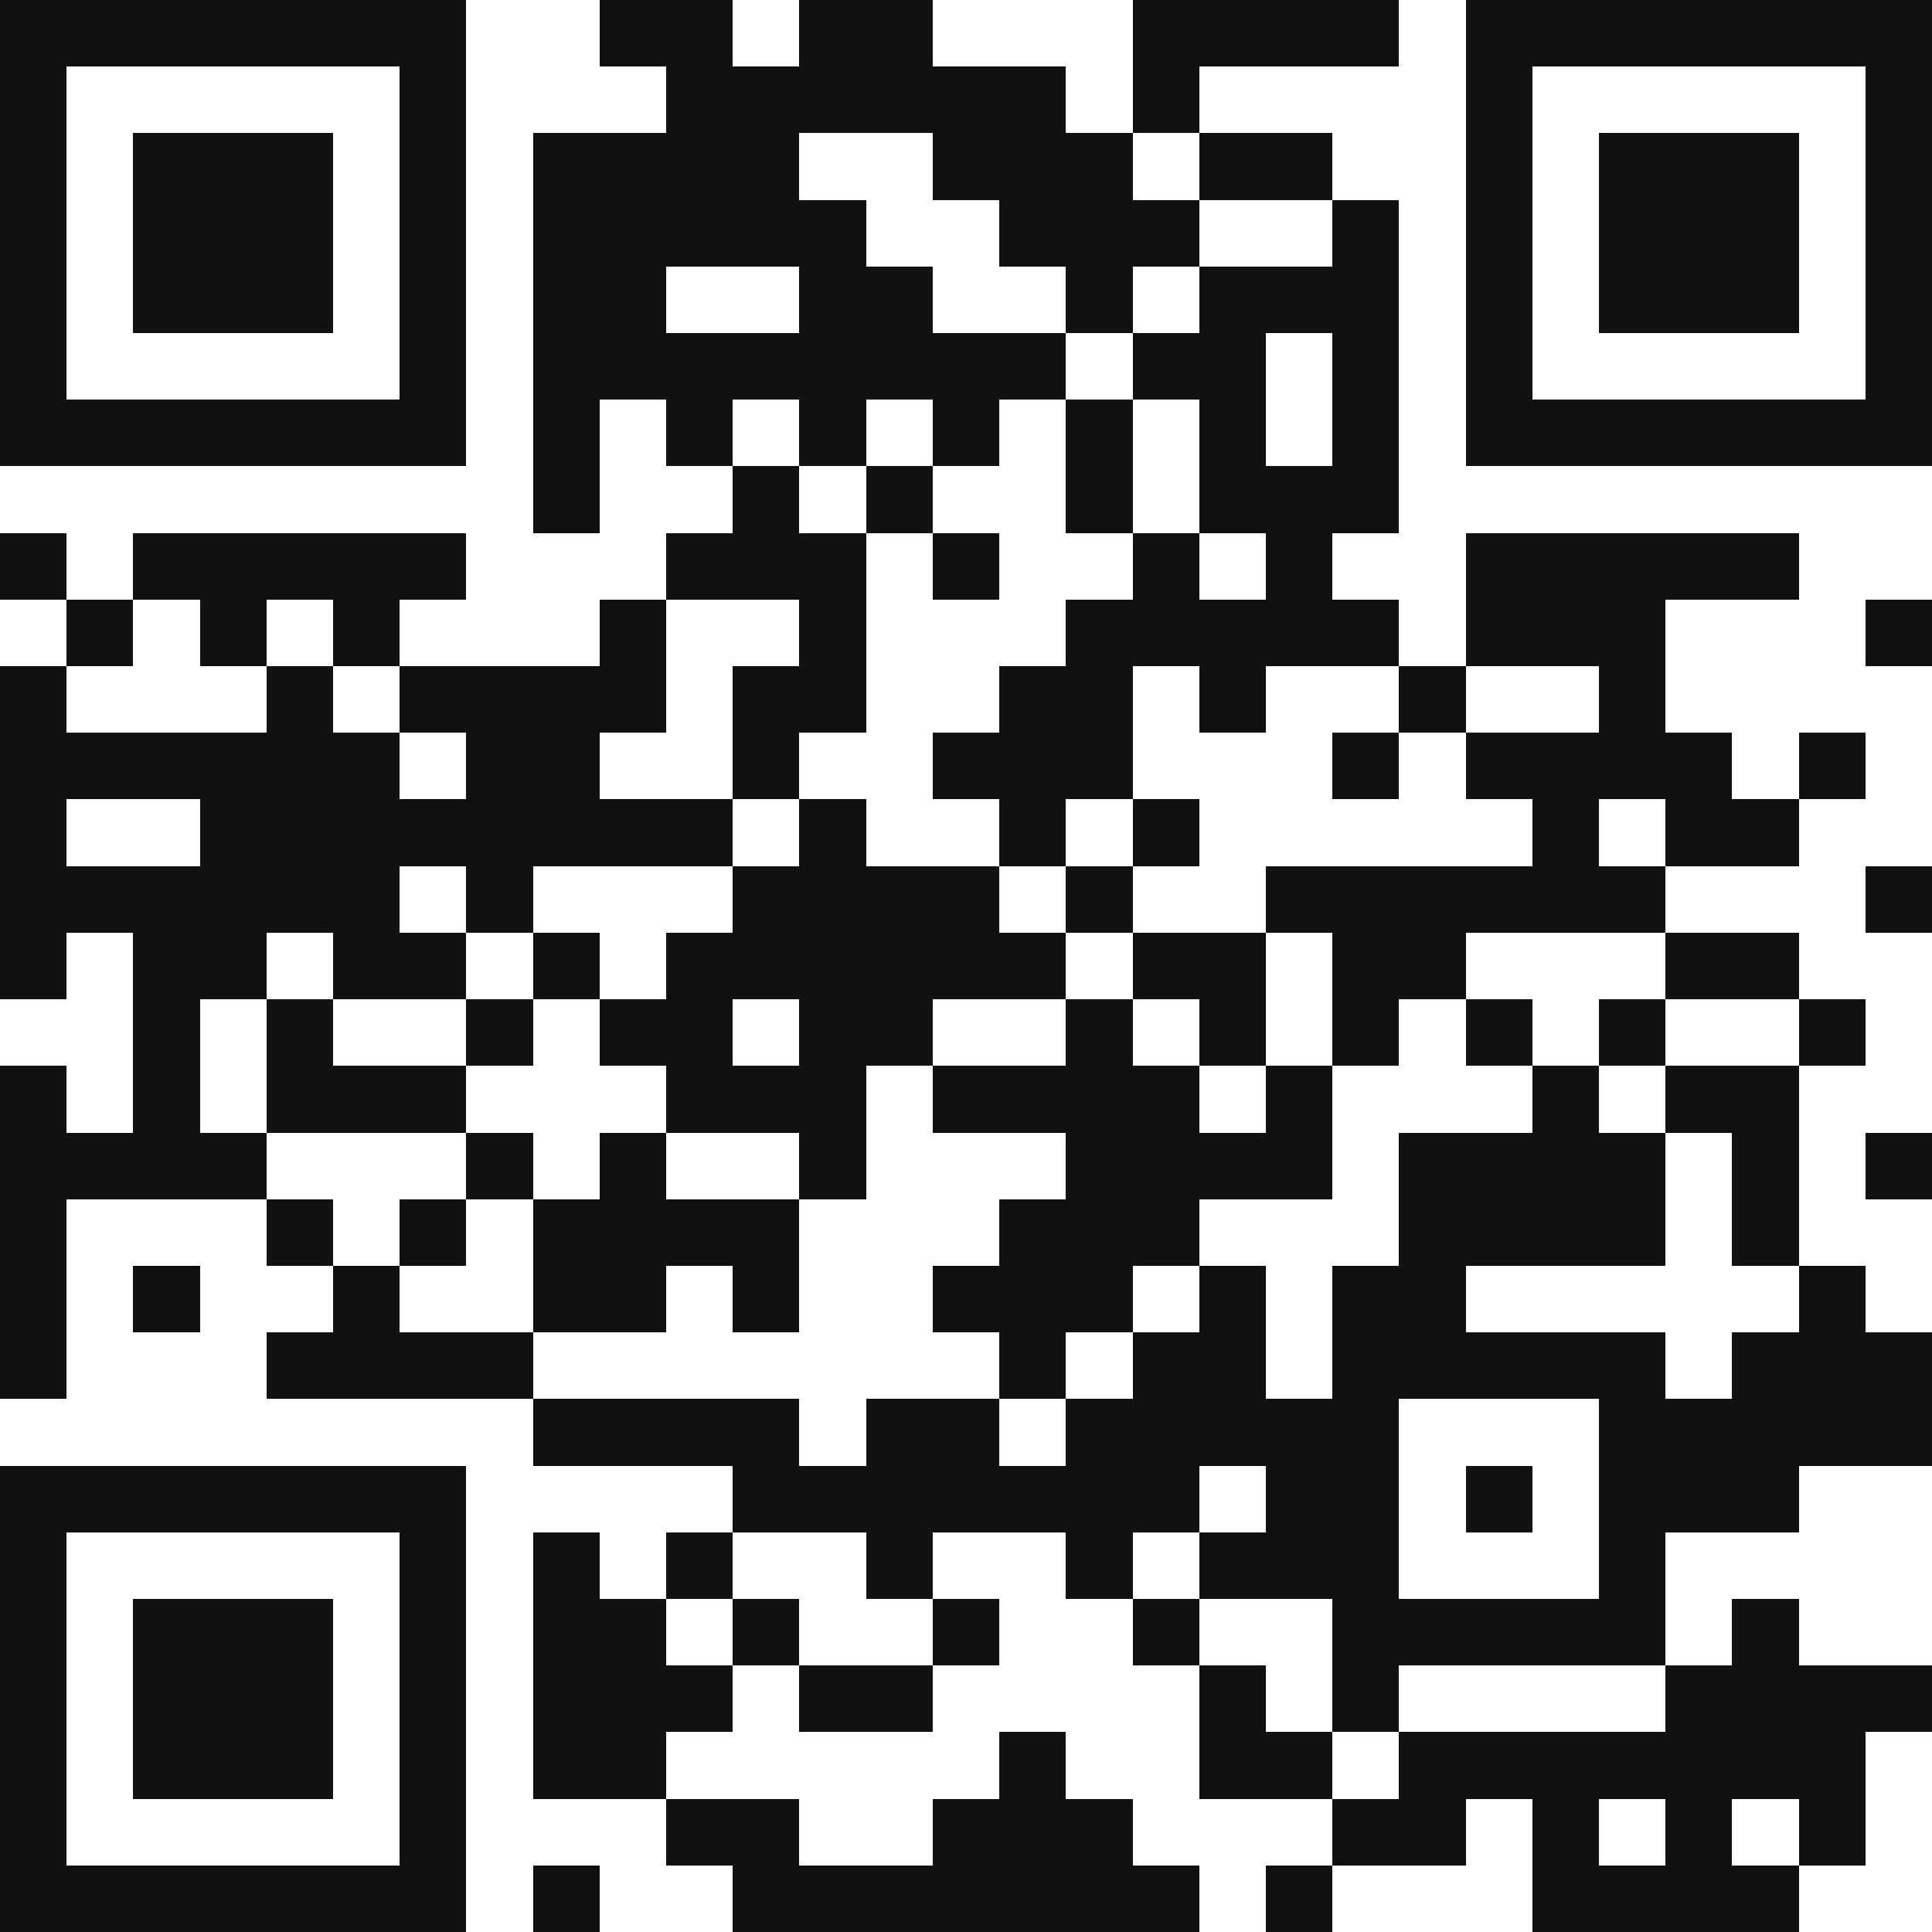
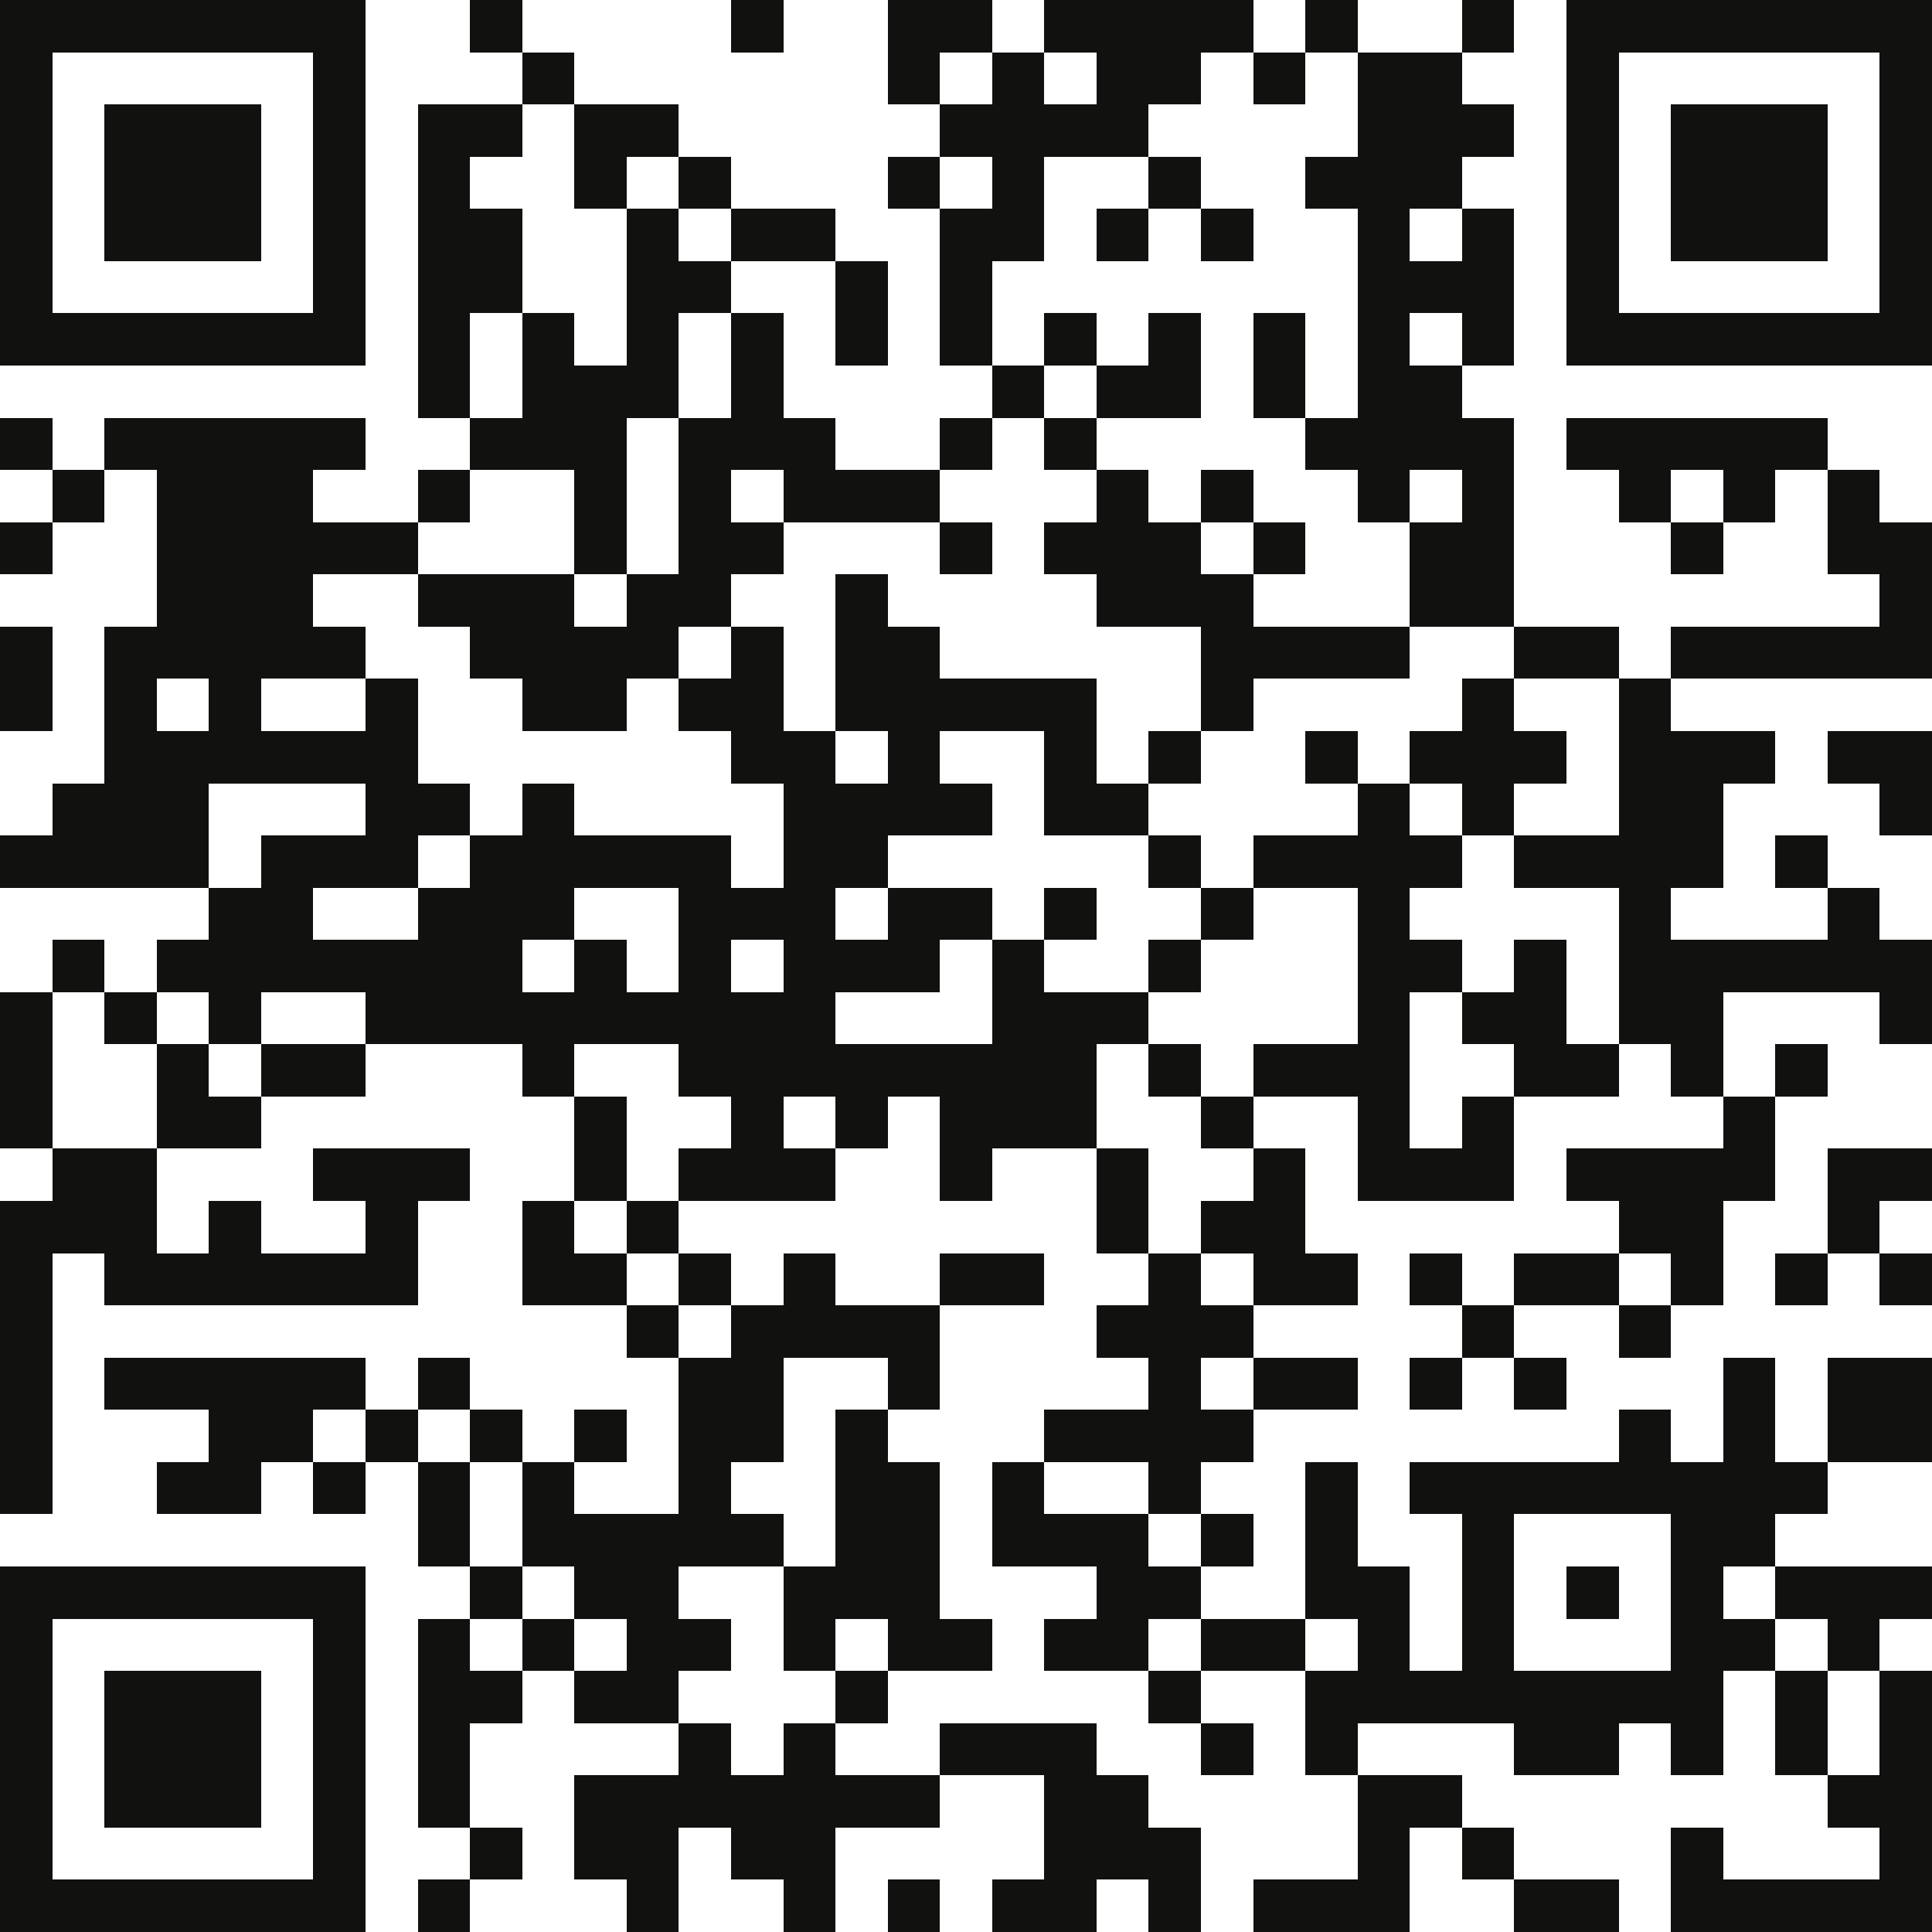
- <svg xmlns="http://www.w3.org/2000/svg" viewBox="0 0 29 29" shape-rendering="crispEdges">
-   <path stroke="#11110f" d="M0 0.5h7m2 0h2m1 0h2m3 0h4m1 0h7M0 1.5h1m5 0h1m3 0h6m1 0h1m4 0h1m5 0h1M0 2.5h1m1 0h3m1 0h1m1 0h4m2 0h3m1 0h2m2 0h1m1 0h3m1 0h1M0 3.5h1m1 0h3m1 0h1m1 0h5m2 0h3m2 0h1m1 0h1m1 0h3m1 0h1M0 4.5h1m1 0h3m1 0h1m1 0h2m2 0h2m2 0h1m1 0h3m1 0h1m1 0h3m1 0h1M0 5.5h1m5 0h1m1 0h8m1 0h2m1 0h1m1 0h1m5 0h1M0 6.5h7m1 0h1m1 0h1m1 0h1m1 0h1m1 0h1m1 0h1m1 0h1m1 0h7M8 7.5h1m2 0h1m1 0h1m2 0h1m1 0h3M0 8.5h1m1 0h5m3 0h3m1 0h1m2 0h1m1 0h1m2 0h5M1 9.5h1m1 0h1m1 0h1m3 0h1m2 0h1m3 0h5m1 0h3m3 0h1M0 10.5h1m3 0h1m1 0h4m1 0h2m2 0h2m1 0h1m2 0h1m2 0h1M0 11.5h6m1 0h2m2 0h1m2 0h3m3 0h1m1 0h4m1 0h1M0 12.5h1m2 0h8m1 0h1m2 0h1m1 0h1m5 0h1m1 0h2M0 13.5h6m1 0h1m3 0h4m1 0h1m2 0h6m3 0h1M0 14.5h1m1 0h2m1 0h2m1 0h1m1 0h6m1 0h2m1 0h2m3 0h2M2 15.5h1m1 0h1m2 0h1m1 0h2m1 0h2m2 0h1m1 0h1m1 0h1m1 0h1m1 0h1m2 0h1M0 16.5h1m1 0h1m1 0h3m3 0h3m1 0h4m1 0h1m3 0h1m1 0h2M0 17.5h4m3 0h1m1 0h1m2 0h1m3 0h4m1 0h4m1 0h1m1 0h1M0 18.5h1m3 0h1m1 0h1m1 0h4m3 0h3m3 0h4m1 0h1M0 19.5h1m1 0h1m2 0h1m2 0h2m1 0h1m2 0h3m1 0h1m1 0h2m5 0h1M0 20.5h1m3 0h4m7 0h1m1 0h2m1 0h5m1 0h3M8 21.5h4m1 0h2m1 0h5m3 0h5M0 22.5h7m4 0h7m1 0h2m1 0h1m1 0h3M0 23.5h1m5 0h1m1 0h1m1 0h1m2 0h1m2 0h1m1 0h3m3 0h1M0 24.5h1m1 0h3m1 0h1m1 0h2m1 0h1m2 0h1m2 0h1m2 0h5m1 0h1M0 25.5h1m1 0h3m1 0h1m1 0h3m1 0h2m4 0h1m1 0h1m4 0h4M0 26.5h1m1 0h3m1 0h1m1 0h2m5 0h1m2 0h2m1 0h7M0 27.5h1m5 0h1m3 0h2m2 0h3m3 0h2m1 0h1m1 0h1m1 0h1M0 28.5h7m1 0h1m2 0h7m1 0h1m3 0h4" />
+ <svg xmlns="http://www.w3.org/2000/svg" viewBox="0 0 37 37" shape-rendering="crispEdges">
+   <path stroke="#11110f" d="M0 0.5h7m2 0h1m4 0h1m2 0h2m1 0h4m1 0h1m2 0h1m1 0h7M0 1.5h1m5 0h1m3 0h1m6 0h1m1 0h1m1 0h2m1 0h1m1 0h2m2 0h1m5 0h1M0 2.5h1m1 0h3m1 0h1m1 0h2m1 0h2m5 0h4m4 0h3m1 0h1m1 0h3m1 0h1M0 3.5h1m1 0h3m1 0h1m1 0h1m2 0h1m1 0h1m3 0h1m1 0h1m2 0h1m2 0h3m2 0h1m1 0h3m1 0h1M0 4.5h1m1 0h3m1 0h1m1 0h2m2 0h1m1 0h2m2 0h2m1 0h1m1 0h1m2 0h1m1 0h1m1 0h1m1 0h3m1 0h1M0 5.5h1m5 0h1m1 0h2m2 0h2m2 0h1m1 0h1m7 0h3m1 0h1m5 0h1M0 6.5h7m1 0h1m1 0h1m1 0h1m1 0h1m1 0h1m1 0h1m1 0h1m1 0h1m1 0h1m1 0h1m1 0h1m1 0h7M8 7.5h1m1 0h3m1 0h1m4 0h1m1 0h2m1 0h1m1 0h2M0 8.5h1m1 0h5m2 0h3m1 0h3m2 0h1m1 0h1m4 0h4m1 0h5M1 9.5h1m1 0h3m2 0h1m2 0h1m1 0h1m1 0h3m3 0h1m1 0h1m2 0h1m1 0h1m2 0h1m1 0h1m1 0h1M0 10.5h1m2 0h5m3 0h1m1 0h2m3 0h1m1 0h3m1 0h1m2 0h2m3 0h1m2 0h2M3 11.5h3m2 0h3m1 0h2m2 0h1m4 0h3m3 0h2m7 0h1M0 12.5h1m1 0h5m2 0h4m1 0h1m1 0h2m5 0h4m2 0h2m1 0h5M0 13.5h1m1 0h1m1 0h1m2 0h1m2 0h2m1 0h2m1 0h5m2 0h1m4 0h1m2 0h1M2 14.5h6m6 0h2m1 0h1m2 0h1m1 0h1m2 0h1m1 0h3m1 0h3m1 0h2M1 15.5h3m3 0h2m1 0h1m4 0h4m1 0h2m4 0h1m1 0h1m2 0h2m3 0h1M0 16.5h4m1 0h3m1 0h5m1 0h2m5 0h1m1 0h4m1 0h4m1 0h1M4 17.5h2m2 0h3m2 0h3m1 0h2m1 0h1m2 0h1m2 0h1m4 0h1m3 0h1M1 18.5h1m1 0h7m1 0h1m1 0h1m1 0h3m1 0h1m2 0h1m3 0h2m1 0h1m1 0h6M0 19.5h1m1 0h1m1 0h1m2 0h9m3 0h3m4 0h1m1 0h2m1 0h2m3 0h1M0 20.5h1m2 0h1m1 0h2m3 0h1m2 0h8m1 0h1m1 0h3m2 0h2m1 0h1m1 0h1M0 21.5h1m2 0h2m6 0h1m2 0h1m1 0h1m1 0h3m2 0h1m2 0h1m1 0h1m4 0h1M1 22.5h2m3 0h3m2 0h1m1 0h3m2 0h1m2 0h1m2 0h1m1 0h3m1 0h4m1 0h2M0 23.5h3m1 0h1m2 0h1m2 0h1m1 0h1m8 0h1m1 0h2m6 0h2m2 0h1M0 24.5h1m1 0h6m2 0h2m1 0h1m1 0h1m2 0h2m2 0h1m1 0h2m1 0h1m1 0h2m1 0h1m1 0h1m1 0h1M0 25.5h1m11 0h1m1 0h4m3 0h3m4 0h1m2 0h1M0 26.5h1m1 0h5m1 0h1m4 0h2m2 0h1m4 0h1m1 0h2m1 0h1m1 0h1m3 0h1m1 0h2M0 27.5h1m3 0h2m1 0h1m1 0h1m1 0h1m1 0h2m1 0h1m3 0h4m7 0h1m1 0h1m1 0h2M0 28.5h1m2 0h2m1 0h1m1 0h1m1 0h1m2 0h1m2 0h2m1 0h1m2 0h1m2 0h1m1 0h8M8 29.5h1m1 0h5m1 0h2m1 0h3m1 0h1m1 0h1m2 0h1m3 0h2M0 30.5h7m2 0h1m1 0h2m2 0h3m3 0h2m2 0h2m1 0h1m1 0h1m1 0h1m1 0h3M0 31.5h1m5 0h1m1 0h1m1 0h1m1 0h2m1 0h1m1 0h2m1 0h2m1 0h2m1 0h1m1 0h1m3 0h2m1 0h1M0 32.5h1m1 0h3m1 0h1m1 0h2m1 0h2m3 0h1m5 0h1m2 0h8m1 0h1m1 0h1M0 33.5h1m1 0h3m1 0h1m1 0h1m4 0h1m1 0h1m2 0h3m2 0h1m1 0h1m3 0h2m1 0h1m1 0h1m1 0h1M0 34.5h1m1 0h3m1 0h1m1 0h1m2 0h7m2 0h2m4 0h2m7 0h2M0 35.5h1m5 0h1m2 0h1m1 0h2m1 0h2m4 0h3m3 0h1m1 0h1m3 0h1m3 0h1M0 36.5h7m1 0h1m3 0h1m2 0h1m1 0h1m1 0h2m1 0h1m1 0h3m2 0h2m1 0h5" />
</svg>
